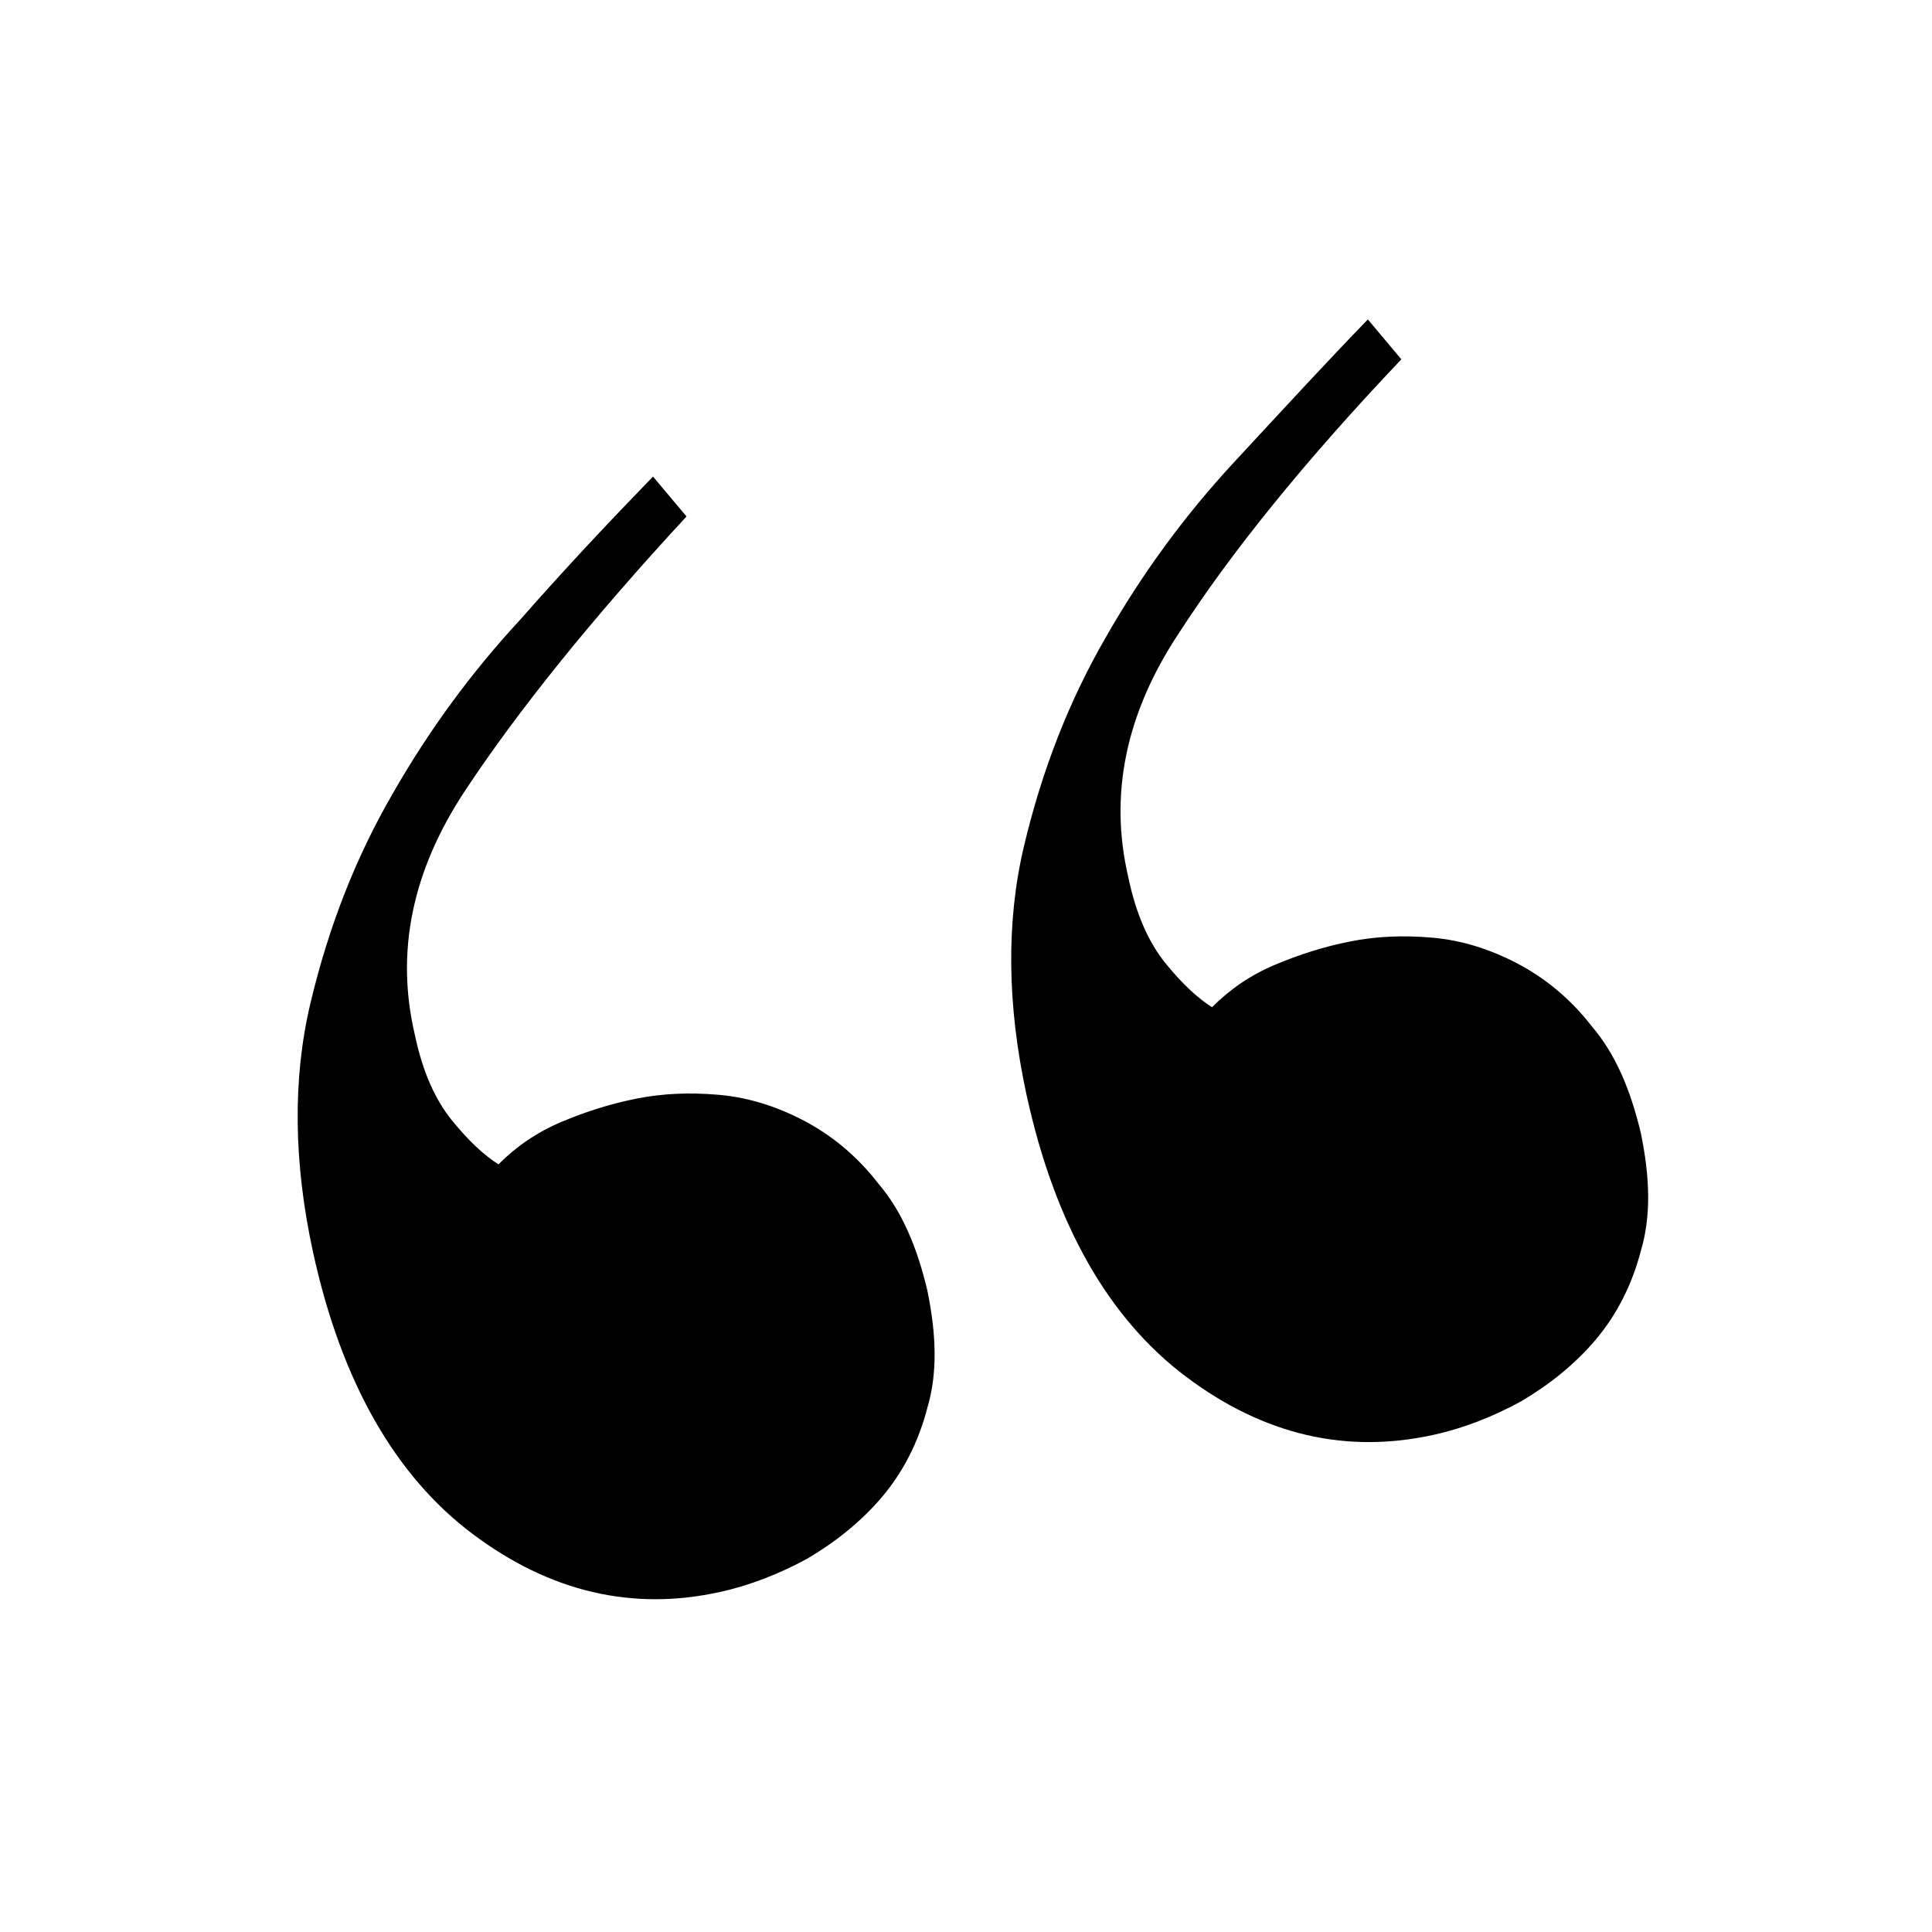
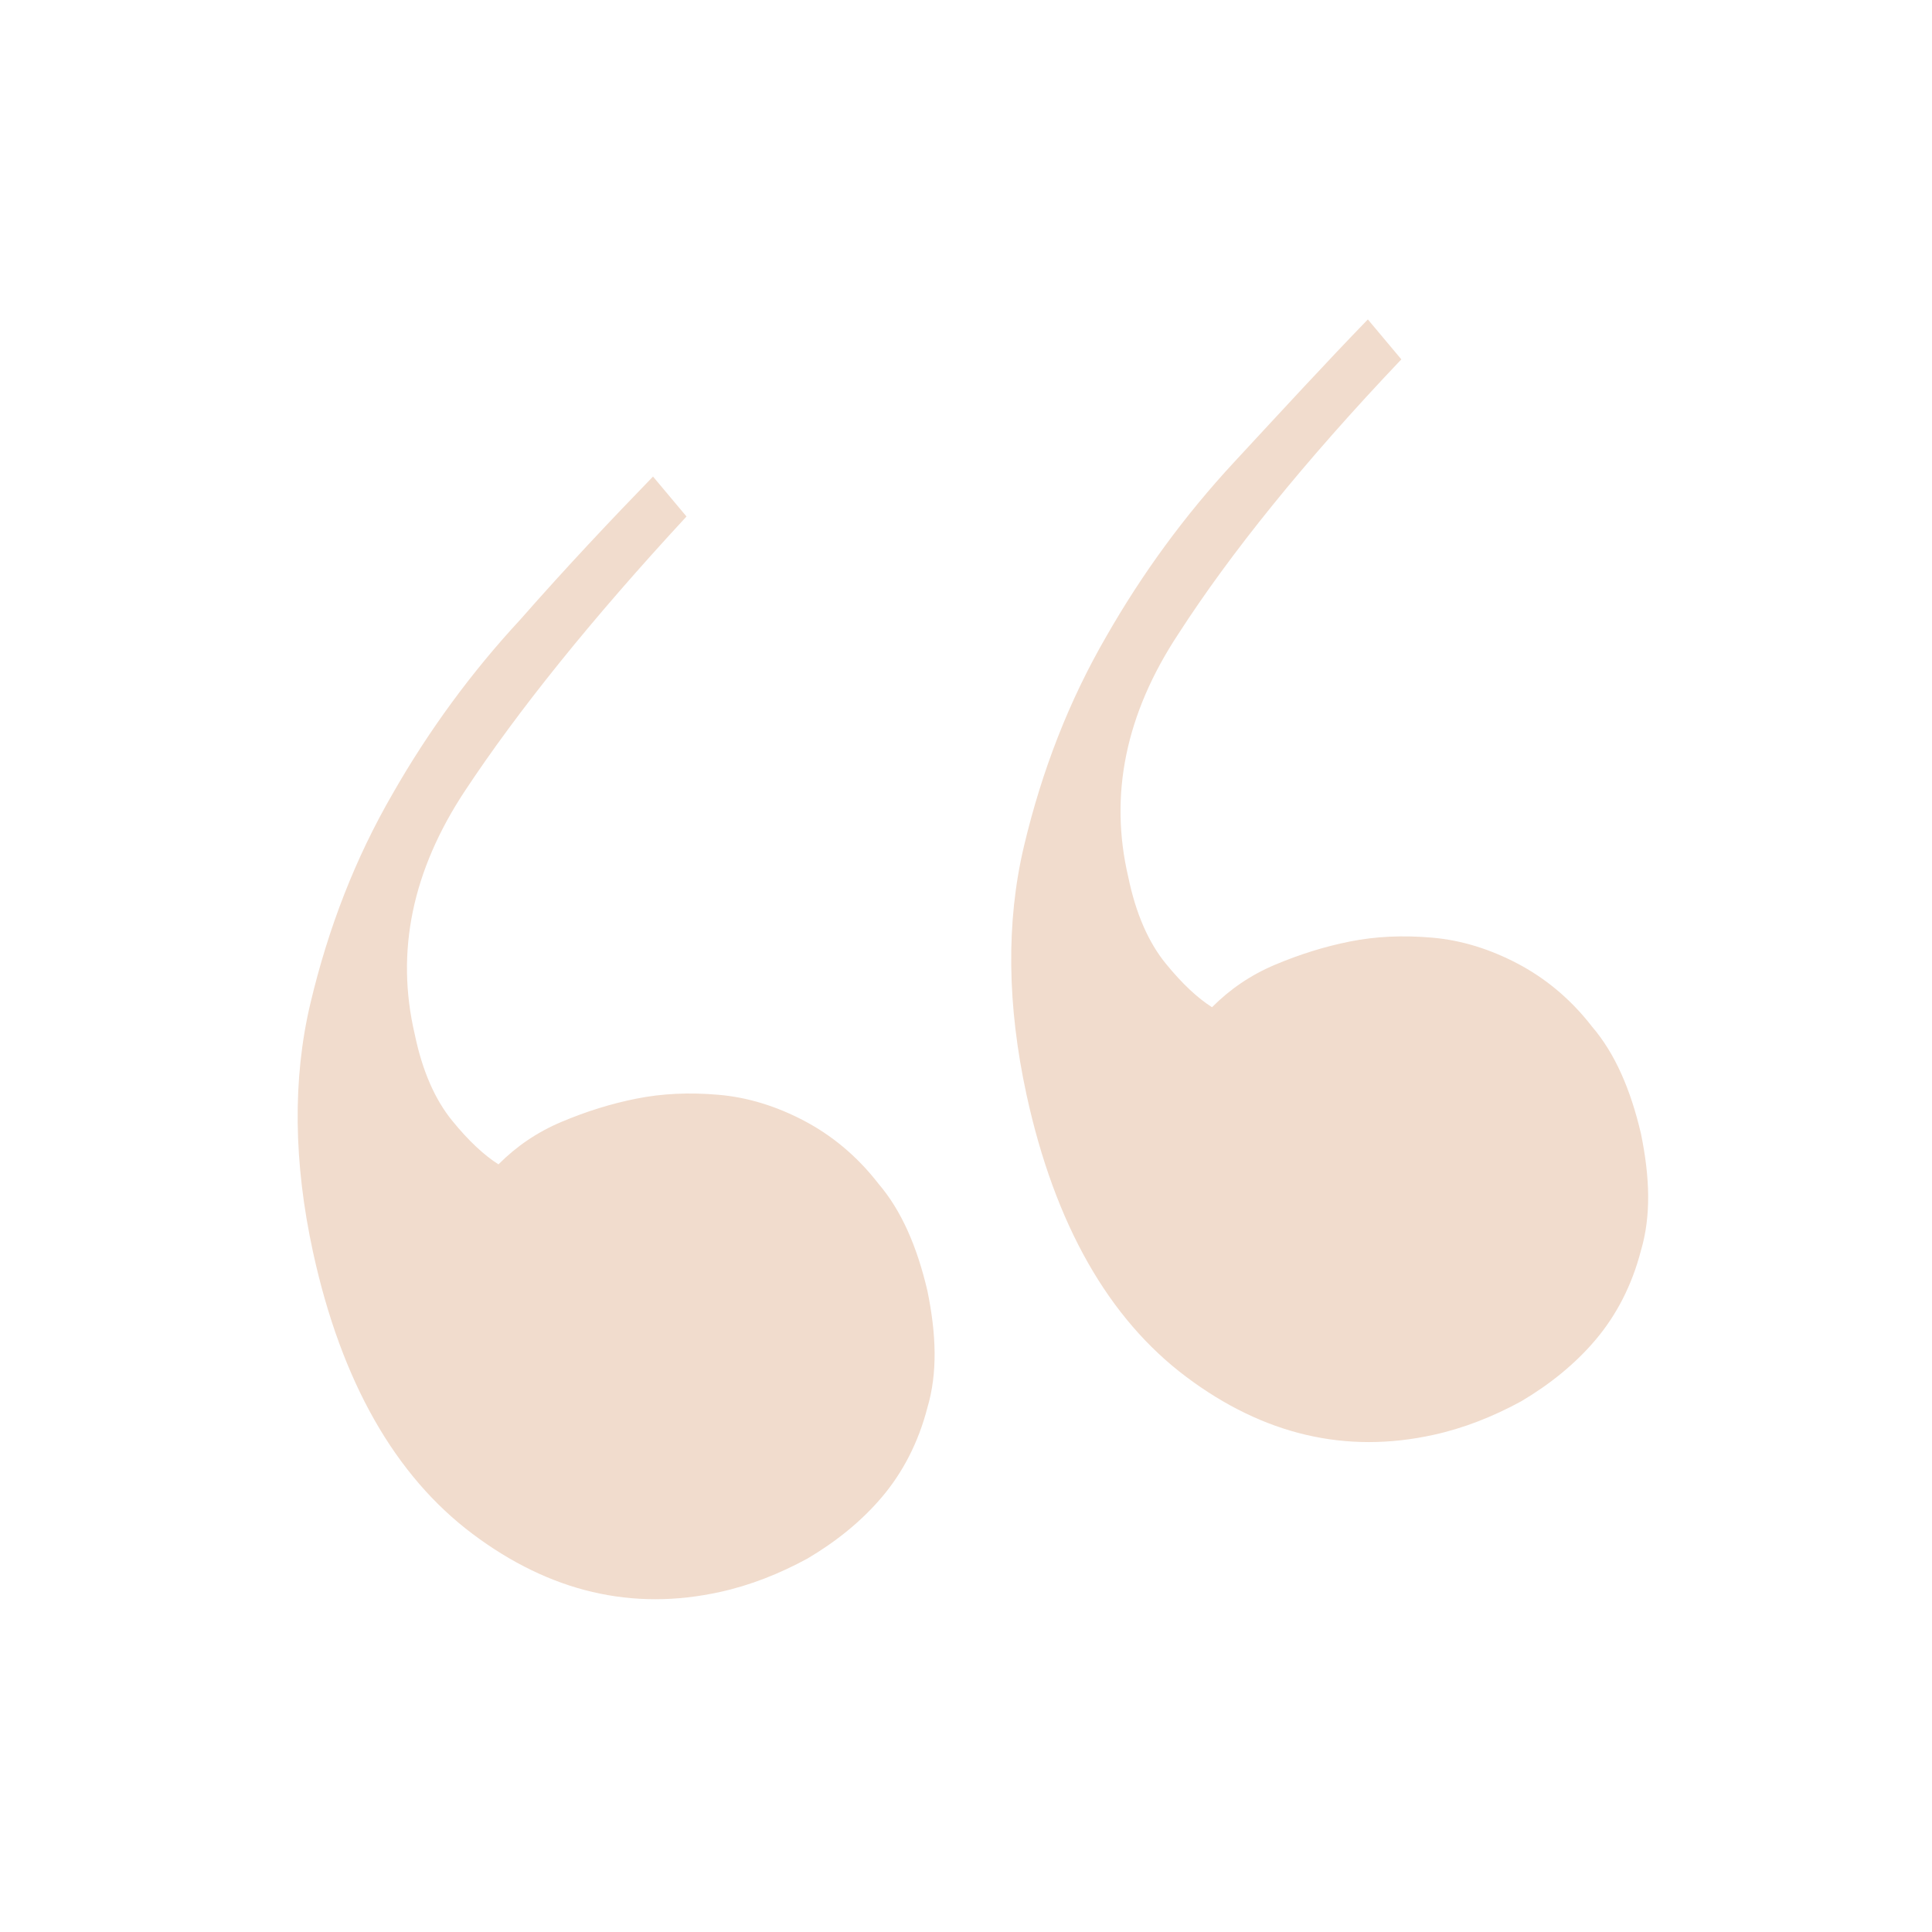
- <svg xmlns="http://www.w3.org/2000/svg" version="1.1" id="Layer_1" x="0px" y="0px" viewBox="0 0 150 150" style="enable-background:new 0 0 150 150;" xml:space="preserve">
+ <svg xmlns="http://www.w3.org/2000/svg" version="1.1" id="Layer_1" x="0px" y="0px" viewBox="0 0 150 150" style="fill:#f1dccd;enable-background:new 0 0 150 150;" xml:space="preserve">
  <path d="M36.1,61.4c-4.1,6.2-5.4,12.5-3.9,18.9c0.6,2.9,1.6,5.1,2.9,6.7c1.3,1.6,2.5,2.7,3.6,3.4c1.4-1.4,3-2.5,4.9-3.3  c1.9-0.8,3.8-1.4,5.8-1.8c2-0.4,4.1-0.5,6.4-0.3c2.3,0.2,4.5,0.9,6.6,2c2.1,1.1,4.1,2.7,5.8,4.9c1.8,2.1,3,4.9,3.8,8.3  c0.7,3.4,0.8,6.4,0,9.1c-0.7,2.7-1.9,5-3.5,6.9c-1.6,1.9-3.6,3.5-5.8,4.8c-2.2,1.2-4.5,2.1-6.8,2.6c-6.8,1.5-13.2,0-19.2-4.5  c-6-4.5-10.2-11.8-12.4-21.9c-1.5-6.9-1.6-13.4-0.2-19.3c1.4-5.9,3.5-11.3,6.4-16.3c2.8-4.9,6.1-9.4,9.9-13.5  C44,44,47.5,40.3,50.7,37l2.6,3.1C45.9,48.1,40.2,55.2,36.1,61.4z M91.5,49.2c-4.1,6.2-5.4,12.5-3.9,18.9c0.6,2.9,1.6,5.1,2.9,6.7  c1.3,1.6,2.5,2.7,3.6,3.4c1.4-1.4,3-2.5,4.9-3.3c1.9-0.8,3.8-1.4,5.8-1.8c2-0.4,4.1-0.5,6.4-0.3c2.3,0.2,4.5,0.9,6.6,2  c2.1,1.1,4.1,2.7,5.8,4.9c1.8,2.1,3,4.9,3.8,8.3c0.7,3.4,0.8,6.4,0,9.1c-0.7,2.7-1.9,5-3.5,6.9c-1.6,1.9-3.6,3.5-5.8,4.8  c-2.2,1.2-4.5,2.1-6.8,2.6c-6.8,1.5-13.2,0-19.2-4.5c-6-4.5-10.2-11.8-12.4-21.9c-1.5-6.9-1.6-13.4-0.2-19.3  c1.4-5.9,3.5-11.3,6.4-16.3c2.8-4.9,6.1-9.4,9.9-13.5c3.8-4.1,7.2-7.8,10.4-11.1l2.6,3.1C101.2,35.9,95.5,43,91.5,49.2z" />
</svg>
